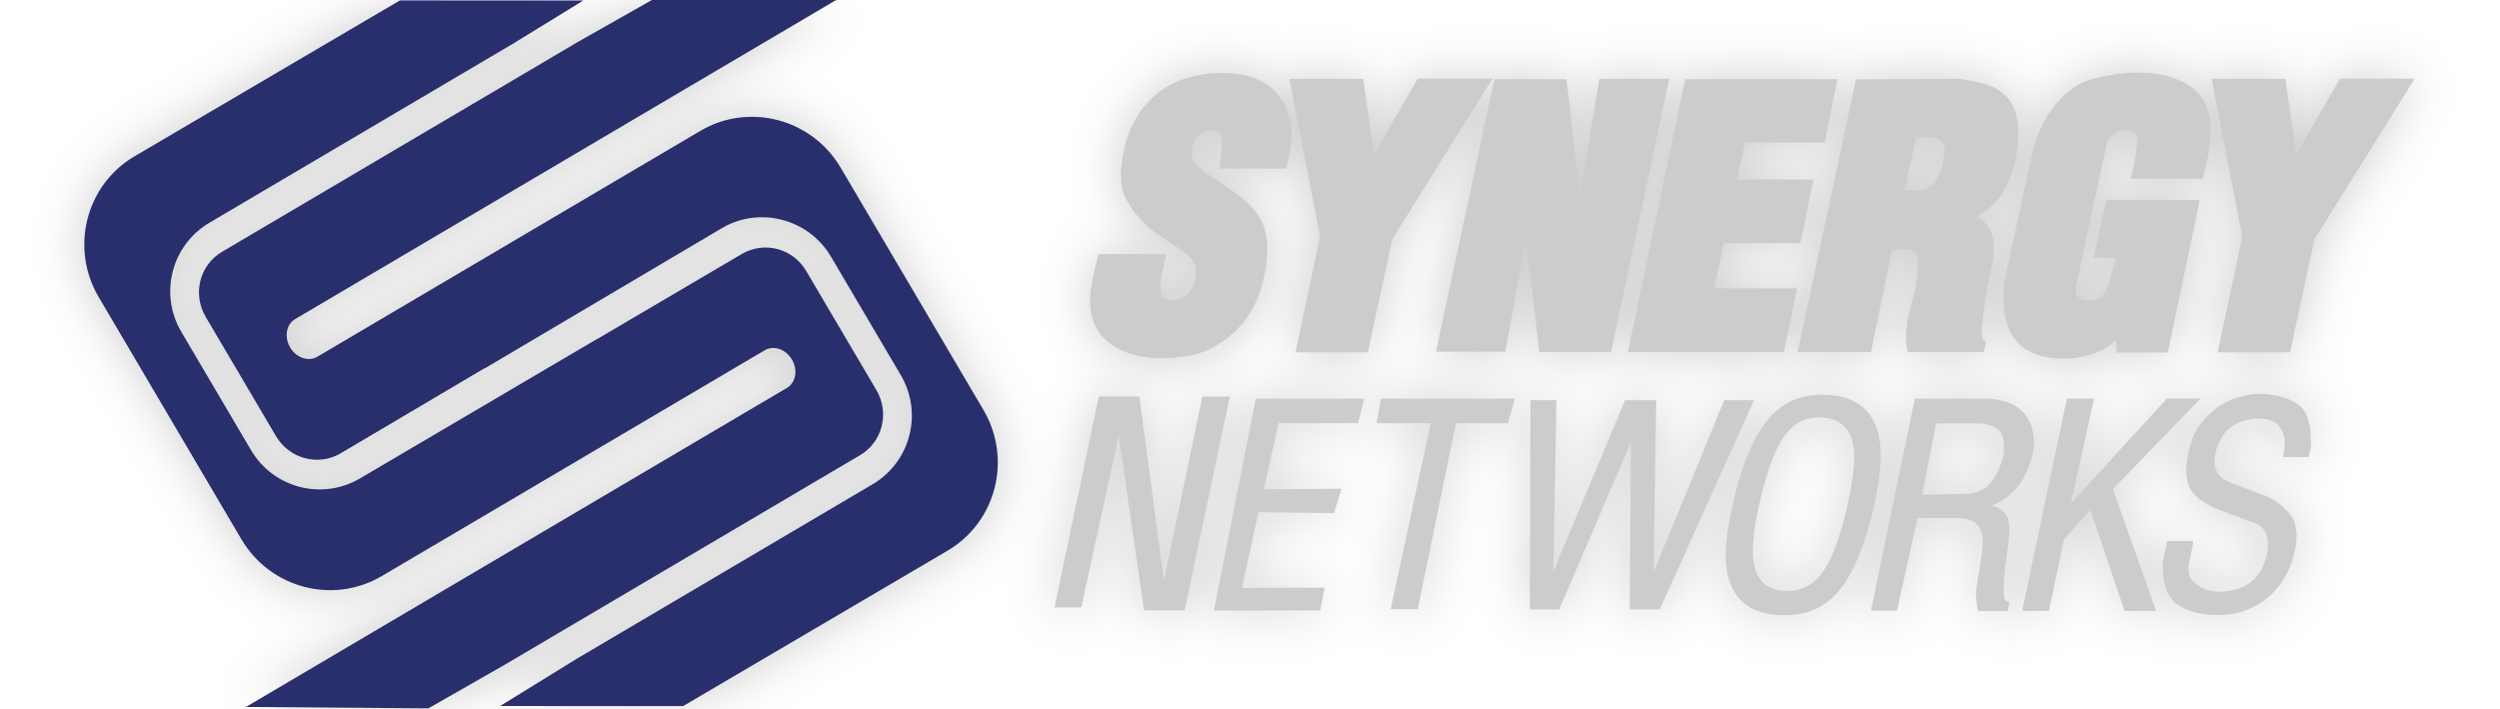
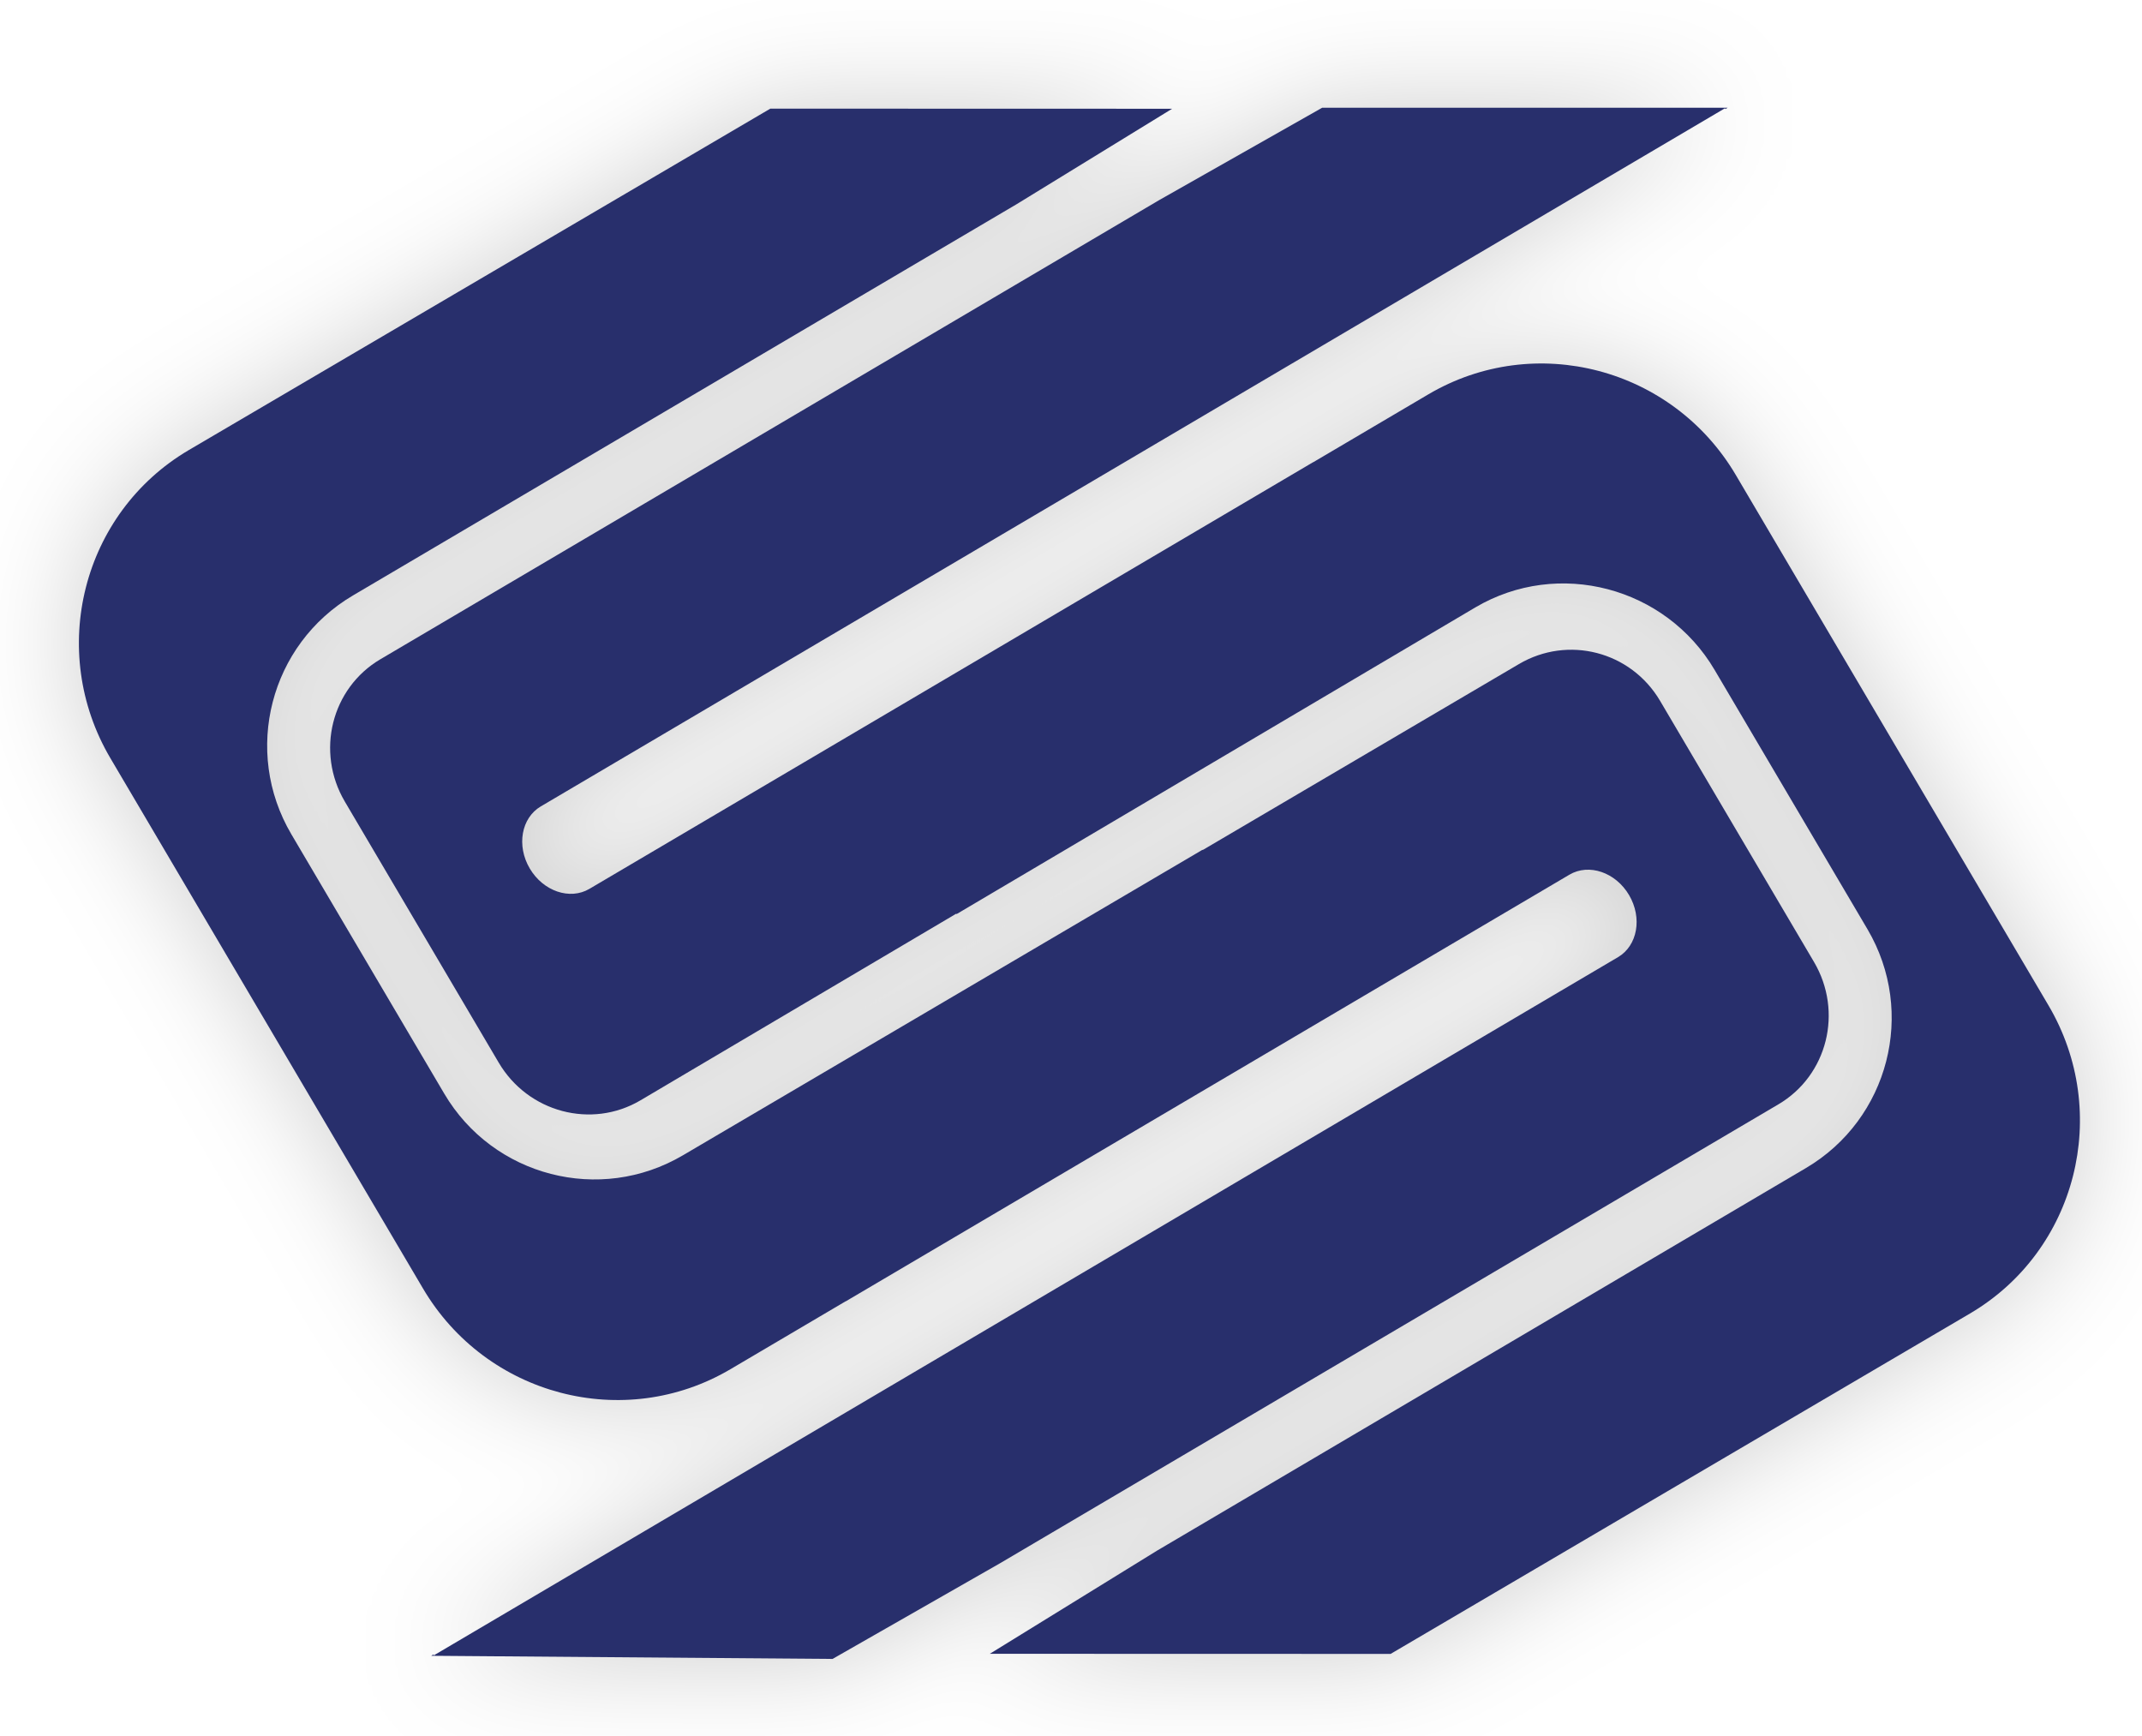
- <svg xmlns="http://www.w3.org/2000/svg" version="1.1" id="Layer_1" x="0px" y="0px" width="296.451px" height="84px" viewBox="0 0 296.451 84" enable-background="new 0 0 296.451 84" xml:space="preserve">
-   <defs>
-     <filter id="drop-shadow">
-       <feGaussianBlur in="SourceAlpha" stdDeviation="3" />
-       <feOffset dx="0" dy="0" result="offsetblur" />
-       <feFlood flood-color="rgba(0,0,0,0.2)" />
-       <feComposite in2="offsetblur" operator="in" />
-     </filter>
-   </defs>
+ <svg xmlns="http://www.w3.org/2000/svg" version="1.1" id="Layer_1" x="0px" y="0px" width="116px" height="94px" viewBox="5.727 -5.833 116 94" enable-background="new 5.727 -5.833 116 94" xml:space="preserve">
+   <filter id="drop-shadow">
+     <feGaussianBlur in="SourceAlpha" stdDeviation="3" />
+     <feOffset result="offsetblur" dy="0" dx="0" />
+     <feFlood flood-color="rgba(0,0,0,0.2)" />
+     <feComposite in2="offsetblur" operator="in" />
+   </filter>
  <g filter="url(#drop-shadow)">
-     <path fill="#CCCCCC" d="M125.091,72.037l5.257-25.016h4.813l2.921,21.845l4.556-21.845h3.26l-5.368,25.363h-4.814l-3.002-20.735 l-4.443,20.364L125.091,72.037z" />
-     <path fill="#CCCCCC" d="M144.006,72.4l4.96-25.128h12.868l-0.725,2.912l-9.438-0.015l-1.742,7.85l9.201-0.074l-0.869,2.906 l-8.978-0.129l-1.945,8.979l9.794-0.019l-0.497,2.703L144.006,72.4z" />
-     <path fill="#CCCCCC" d="M164.975,72.234l4.75-22.051h-6.422l0.504-2.912h15.917l-0.836,2.912h-6.17l-4.53,22.051H164.975z" />
-     <path fill="#CCCCCC" d="M181.478,72.253l0.08-24.796h3.078l-0.355,20.275l8.499-20.275h3.688l-0.296,20.382l8.376-20.382h3.534 L196.89,72.253h-3.552l0.129-19.784l-8.499,19.784H181.478z" />
-     <path fill="#CCCCCC" d="M204.714,65.829c0-0.876,0.092-1.919,0.276-3.129c0.187-1.21,0.457-2.538,0.813-3.983 c0.333-1.357,0.722-2.639,1.165-3.843c0.443-1.205,0.9-2.229,1.368-3.072c0.948-1.719,2.054-2.981,3.318-3.786 c1.263-0.805,2.77-1.208,4.519-1.208c2.28,0,4.006,0.61,5.177,1.832c1.171,1.221,1.757,3.024,1.757,5.412 c0,0.909-0.084,1.936-0.249,3.08c-0.168,1.145-0.411,2.379-0.73,3.704c-0.383,1.512-0.793,2.872-1.23,4.082 c-0.438,1.211-0.89,2.232-1.358,3.064c-0.937,1.708-2.039,2.965-3.31,3.769c-1.27,0.806-2.791,1.208-4.565,1.208 c-2.267,0-3.992-0.608-5.176-1.823C205.306,69.919,204.714,68.15,204.714,65.829z M215.794,49.506c-1.072,0-2.005,0.285-2.8,0.855 c-0.792,0.571-1.495,1.467-2.108,2.689c-0.372,0.727-0.725,1.596-1.059,2.604c-0.333,1.011-0.653,2.157-0.962,3.438 c-0.306,1.292-0.537,2.461-0.696,3.507c-0.159,1.045-0.238,1.937-0.238,2.673c0,1.605,0.34,2.807,1.018,3.604 c0.679,0.797,1.708,1.197,3.087,1.197c1.095,0,2.043-0.288,2.848-0.863c0.804-0.576,1.513-1.475,2.126-2.696 c0.372-0.737,0.732-1.628,1.084-2.674c0.349-1.045,0.673-2.213,0.969-3.506c0.295-1.282,0.52-2.449,0.672-3.499 c0.153-1.051,0.23-1.944,0.23-2.681c0-1.515-0.356-2.668-1.067-3.461S217.15,49.506,215.794,49.506z" />
-     <path fill="#CCCCCC" d="M221.946,72.401l5.214-25.128h9.05c1.935,0.304,2.768,0.674,3.607,1.434 c0.91,0.824,1.474,2.167,1.474,3.684c0,1.74-0.945,4.252-2.129,5.554c-0.926,1.018-2.452,2.105-3.201,1.929 c2.109,0.497,2.461,1.496,2.382,3.252c-0.036,0.799-0.125,1.93-0.375,3.393c-0.25,1.461-0.232,2.476-0.255,3.045 c-0.051,1.247,0.061,1.803,0.656,1.788l-0.164,1.106h-3.53c-0.208-0.519-0.226-1.483-0.271-2.118 c0.041-0.634,0.186-1.625,0.433-2.972c0.248-1.346,0.371-2.4,0.371-3.162c0-1.854-0.838-2.781-3.29-2.781h-4.451l-2.42,10.977 H221.946 M228.037,58.668l5.411-0.111c0.577,0,1.751-0.373,2.303-0.896c0.552-0.524,0.999-1.183,1.342-1.977 c0.345-0.794,0.627-1.577,0.627-2.349c0-0.888-0.02-1.706-0.501-2.232c-0.481-0.527-1.554-0.9-2.554-0.9h-4.992L228.037,58.668z" />
-     <path fill="#CCCCCC" d="M239.89,72.439l5.302-25.184h3.221l-2.746,12.442l11.389-12.442h4l-10.413,10.751l5.136,14.433h-3.749 l-4.054-11.967l-3.115,3.432l-1.799,8.536H239.89" />
-     <path fill="#CCCCCC" d="M257.1,64.157h3.071c0,1.319-1.247,3.67,0.003,4.801c1.189,1.076,2.434,1.366,4.055,1.145 c1.957-0.266,3.461-1.193,4.26-3.042c0.701-1.62,1.082-4.318-1.029-5.038l-4.479-1.653c-2.713-1.316-3.563-2.235-3.639-4.556 c0.056-1.389,0.335-2.869,0.926-4.258c0.576-1.256,1.62-2.392,2.805-3.265c1.186-0.874,3.21-1.586,5.026-1.586 c1.461,0,3.236,0.367,4.424,1.186c1.188,0.819,1.629,2.257,1.629,4.776c0,0.628-0.236,1.172-0.277,1.536h-3.055 c0.273-1.475,0.445-2.489-0.521-3.739c-0.875-1.128-3.324-0.949-4.484-0.456c-1.597,0.679-2.45,1.773-2.94,3.451 c-0.465,1.588-0.038,3.104,1.583,3.707l4.227,1.611c1.152,0.436,2.139,1.229,2.887,2.105c0.73,0.856,0.99,2.06,0.826,3.42 c-0.596,4.937-4.176,8.636-9.258,8.636c-1.77,0-3.74-0.357-4.999-1.388c-1.259-1.032-1.562-2.555-1.592-4.536 C256.602,66.132,256.905,65.084,257.1,64.157" />
-     <path fill="#CCCCCC" d="M152.592,19.993c-2.668,0-5.279,0-7.948,0c0.104-0.796,0.242-1.813,0.277-2.615 c0.035-0.807,0.219-1.493-0.625-1.805c-1.597-0.59-3.124,0.972-2.916,2.95c0.124,1.182,2.486,2.5,3.159,2.985 c1.493,1.076,2.958,1.881,3.98,3.089c0.995,1.177,1.643,2.152,1.782,4.286c0.108,1.655-0.152,3.345-0.602,4.947 c-0.613,2.187-1.912,4.976-5.057,6.908c-1.318,0.81-2.568,1.458-5.165,1.656c-0.974,0.074-1.958,0.135-2.931,0.044 c-2.214-0.208-3.673-0.933-4.343-1.341c-0.74-0.451-2.338-1.622-2.765-3.969c-0.208-1.146-0.163-2.28,0.208-4.235 c0.098-0.517,0.535-2.203,0.639-2.719c0.015-0.075,0.72-0.046,0.799-0.046c2.425,0,4.849,0,7.274,0 c-0.303,1.519-0.852,3.048-0.655,4.617c0.136,1.084,2.062,0.981,2.708,0.525c1.117-0.789,1.625-2.208,1.437-3.532 c-0.116-0.808-0.847-1.379-1.438-1.862c-1.221-1-2.685-1.694-3.903-2.71c-1.295-1.08-2.267-2.265-3.02-3.771 c-0.74-1.479-0.556-3.289-0.295-4.85c0.543-3.257,1.955-5.91,4.646-7.867c2.527-1.838,6.271-2.323,9.441-1.839 c3.372,0.667,5.335,2.685,5.893,6.053C153.32,15.92,153.078,18.106,152.592,19.993" />
-     <polygon fill="#CCCCCC" points="152.953,9.348 161.709,9.348 163.005,18.313 168.188,9.325 177.052,9.325 165.157,28.37 162.265,41.768 153.68,41.768 156.525,28.416 156.525,27.661" />
-     <polygon fill="#CCCCCC" points="262.354,9.348 271.109,9.348 272.404,18.313 277.588,9.325 286.451,9.325 274.557,28.369 271.664,41.768 263.079,41.768 265.926,28.416 265.926,27.661" />
-     <polygon fill="#CCCCCC" points="185.837,9.394 177.284,9.394 170.342,41.699 178.579,41.699 181.032,28.185 182.606,41.745 191.122,41.745 198.018,9.348 189.733,9.348 187.42,23.223" />
-     <polygon fill="#CCCCCC" points="199.916,9.394 217.966,9.394 216.484,16.892 206.997,16.892 206.071,21.289 215.143,21.289 213.578,28.833 204.497,28.833 203.341,34.201 213.198,34.201 211.625,41.745 193.112,41.745" />
-     <path fill="#CCCCCC" d="M220.169,9.422l12.181-0.078c1.703,0.29,3.771,0.506,5.159,1.643c1.479,1.209,1.913,2.909,1.913,4.764 c0,3.446-1.108,7.541-4.186,9.477l-0.405,0.27l-0.27,0.225l0.27,0.135c2.613,1.761,1.578,5.188,1.01,7.746 c-0.329,1.479-0.459,3.038-0.649,4.54c-0.068,0.542-0.14,1.436-0.033,1.918c0.068,0.309,0.44,0.426,0.44,0.426 c-0.054,0.265-0.054,0.297-0.128,0.711c-0.019,0.104-0.082,0.42-0.138,0.542l-9.037,0.007l-0.093-0.463l-0.092-0.741v-0.648v-0.648 l0.092-0.648l0.093-0.74l0.186-0.648l0.186-0.741l0.185-0.741l0.185-0.833l0.186-0.648l0.186-1.296v-0.647l0.093-0.648v-0.833 l-0.093-0.556l-0.278-0.463l-0.37-0.185l-0.647-0.093h-0.833l-0.833,0.093l-2.499,12.126h-8.701L220.169,9.422 M227.316,16.273 l-1.395,6.301h1.845l0.54-0.09l0.495-0.225l0.404-0.36l0.36-0.315l0.314-0.54l0.271-0.54l0.225-0.63l0.136-0.63l0.09-0.72 l0.09-0.63l-0.045-0.63l-0.225-0.45l-0.315-0.27l-0.495-0.225l-0.646-0.056L227.316,16.273z" />
-     <path fill="#CCCCCC" d="M261.331,21.196h-8.608l0.231-0.787l0.186-0.741c0.13-0.65,0.216-1.308,0.316-1.963 c0.107-0.705,0.226-1.388-0.207-1.993c-0.258-0.36-1.548-0.307-1.891-0.16c-0.683,0.292-1.124,0.713-1.412,1.386l-3.61,16.708 l-0.093,0.417v0.371v0.278l0.139,0.324c0.631,0.925,2.649,0.677,3.214-0.17c0.792-1.188,0.804-2.459,1.275-3.764l0.093-0.555 h-2.592l1.481-6.85h11.107l-3.795,18.096h-6.109v-1.435l-0.231,0.139l-0.37,0.231c-1.666,1.759-6.442,2.386-9.303,1.134 c-3.392-1.484-3.704-5.154-3.379-8.4l3.472-16.06c1.064-3.378,3.403-7.133,7.048-8.042c2.377-0.594,4.421-0.916,6.929-0.668 c2.063,0.204,4.525,0.983,5.806,2.69c1.542,2.054,1.31,4.556,0.951,6.946L261.331,21.196" />
-     <path fill="#282F6C" d="M116.661,48.607L99.73,19.889c-3.426-5.813-10.881-7.769-16.65-4.368l-6.237,3.677l-0.002-0.004 L37.646,42.3c-1.057,0.623-2.503,0.128-3.23-1.104s-0.459-2.738,0.597-3.361L99.143,0.029l0.026,0.043l0.119-0.07L77.331,0 l-8.849,5.015L26.327,29.866c-2.652,1.563-3.515,5.012-1.925,7.709l8.334,14.136c1.586,2.691,5.022,3.605,7.673,2.042 l17.105-10.111l0.015,0.025l28.097-16.609c4.492-2.648,10.308-1.106,12.956,3.386l8.278,14.041 c2.651,4.499,1.157,10.286-3.335,12.934L68.397,78.129L59.33,83.72l21.705,0.007L112.42,65.29 C118.189,61.89,120.088,54.42,116.661,48.607z" />
-     <path fill="#282F6C" d="M103.964,46.258L95.63,32.121c-1.586-2.69-4.993-3.557-7.645-1.994L70.857,40.198l-0.008-0.015 L42.712,56.726c-4.492,2.648-10.28,1.153-12.928-3.34l-8.277-14.04c-2.652-4.498-1.157-10.286,3.334-12.934L60.788,5.221 l8.416-5.165L47.444,0.05L15.946,18.542c-5.769,3.401-7.667,10.871-4.24,16.683l16.93,28.718c3.427,5.813,10.882,7.769,16.65,4.368 l6.237-3.677l0.002,0.004l39.194-23.106c1.057-0.624,2.503-0.129,3.23,1.104c0.727,1.233,0.459,2.738-0.597,3.361L29.224,83.804 l-0.026-0.044l-0.12,0.07L50.814,84l9.071-5.182l42.154-24.851C104.692,52.403,105.554,48.955,103.964,46.258z" />
+     <path fill="#282F6C" d="M116.661,48.607L99.73,19.889c-3.426-5.813-10.881-7.769-16.65-4.368l-6.237,3.677l-0.002-0.004   L37.646,42.3c-1.057,0.623-2.503,0.128-3.23-1.104c-0.727-1.232-0.459-2.738,0.597-3.361l64.13-37.806l0.026,0.043l0.119-0.07   L77.331,0l-8.849,5.015L26.327,29.866c-2.652,1.563-3.515,5.012-1.925,7.709l8.334,14.136c1.586,2.691,5.022,3.605,7.673,2.042   l17.105-10.11l0.015,0.024l28.097-16.609c4.492-2.648,10.308-1.106,12.956,3.386l8.278,14.041c2.651,4.5,1.157,10.287-3.335,12.935   l-35.128,20.71l-9.067,5.592l21.705,0.006L112.42,65.29C118.189,61.891,120.088,54.42,116.661,48.607z" />
+     <path fill="#282F6C" d="M103.964,46.258L95.63,32.121c-1.586-2.69-4.993-3.557-7.645-1.994L70.857,40.198l-0.008-0.015   L42.712,56.727c-4.492,2.647-10.28,1.152-12.928-3.341l-8.277-14.04c-2.652-4.498-1.157-10.286,3.334-12.934L60.788,5.221   l8.416-5.165L47.444,0.05L15.946,18.542c-5.769,3.401-7.667,10.871-4.24,16.683l16.93,28.718c3.427,5.813,10.882,7.769,16.65,4.367   l6.237-3.677l0.002,0.005l39.194-23.106c1.057-0.624,2.503-0.129,3.23,1.104c0.727,1.233,0.459,2.738-0.597,3.361L29.224,83.805   l-0.026-0.045l-0.12,0.07L50.814,84l9.071-5.182l42.154-24.852C104.692,52.402,105.554,48.955,103.964,46.258z" />
  </g>
  <g>
-     <path fill="#CCCCCC" d="M125.091,72.037l5.257-25.016h4.813l2.921,21.845l4.556-21.845h3.26l-5.368,25.363h-4.814l-3.002-20.735 l-4.443,20.364L125.091,72.037z" />
-     <path fill="#CCCCCC" d="M144.006,72.4l4.96-25.128h12.868l-0.725,2.912l-9.438-0.015l-1.742,7.85l9.201-0.074l-0.869,2.906 l-8.978-0.129l-1.945,8.979l9.794-0.019l-0.497,2.703L144.006,72.4z" />
-     <path fill="#CCCCCC" d="M164.975,72.234l4.75-22.051h-6.422l0.504-2.912h15.917l-0.836,2.912h-6.17l-4.53,22.051H164.975z" />
-     <path fill="#CCCCCC" d="M181.478,72.253l0.08-24.796h3.078l-0.355,20.275l8.499-20.275h3.688l-0.296,20.382l8.376-20.382h3.534 L196.89,72.253h-3.552l0.129-19.784l-8.499,19.784H181.478z" />
-     <path fill="#CCCCCC" d="M204.714,65.829c0-0.876,0.092-1.919,0.276-3.129c0.187-1.21,0.457-2.538,0.813-3.983 c0.333-1.357,0.722-2.639,1.165-3.843c0.443-1.205,0.9-2.229,1.368-3.072c0.948-1.719,2.054-2.981,3.318-3.786 c1.263-0.805,2.77-1.208,4.519-1.208c2.28,0,4.006,0.61,5.177,1.832c1.171,1.221,1.757,3.024,1.757,5.412 c0,0.909-0.084,1.936-0.249,3.08c-0.168,1.145-0.411,2.379-0.73,3.704c-0.383,1.512-0.793,2.872-1.23,4.082 c-0.438,1.211-0.89,2.232-1.358,3.064c-0.937,1.708-2.039,2.965-3.31,3.769c-1.27,0.806-2.791,1.208-4.565,1.208 c-2.267,0-3.992-0.608-5.176-1.823C205.306,69.919,204.714,68.15,204.714,65.829z M215.794,49.506c-1.072,0-2.005,0.285-2.8,0.855 c-0.792,0.571-1.495,1.467-2.108,2.689c-0.372,0.727-0.725,1.596-1.059,2.604c-0.333,1.011-0.653,2.157-0.962,3.438 c-0.306,1.292-0.537,2.461-0.696,3.507c-0.159,1.045-0.238,1.937-0.238,2.673c0,1.605,0.34,2.807,1.018,3.604 c0.679,0.797,1.708,1.197,3.087,1.197c1.095,0,2.043-0.288,2.848-0.863c0.804-0.576,1.513-1.475,2.126-2.696 c0.372-0.737,0.732-1.628,1.084-2.674c0.349-1.045,0.673-2.213,0.969-3.506c0.295-1.282,0.52-2.449,0.672-3.499 c0.153-1.051,0.23-1.944,0.23-2.681c0-1.515-0.356-2.668-1.067-3.461S217.15,49.506,215.794,49.506z" />
-     <path fill="#CCCCCC" d="M221.946,72.401l5.214-25.128h9.05c1.935,0.304,2.768,0.674,3.607,1.434 c0.91,0.824,1.474,2.167,1.474,3.684c0,1.74-0.945,4.252-2.129,5.554c-0.926,1.018-2.452,2.105-3.201,1.929 c2.109,0.497,2.461,1.496,2.382,3.252c-0.036,0.799-0.125,1.93-0.375,3.393c-0.25,1.461-0.232,2.476-0.255,3.045 c-0.051,1.247,0.061,1.803,0.656,1.788l-0.164,1.106h-3.53c-0.208-0.519-0.226-1.483-0.271-2.118 c0.041-0.634,0.186-1.625,0.433-2.972c0.248-1.346,0.371-2.4,0.371-3.162c0-1.854-0.838-2.781-3.29-2.781h-4.451l-2.42,10.977 H221.946 M228.037,58.668l5.411-0.111c0.577,0,1.751-0.373,2.303-0.896c0.552-0.524,0.999-1.183,1.342-1.977 c0.345-0.794,0.627-1.577,0.627-2.349c0-0.888-0.02-1.706-0.501-2.232c-0.481-0.527-1.554-0.9-2.554-0.9h-4.992L228.037,58.668z" />
-     <path fill="#CCCCCC" d="M239.89,72.439l5.302-25.184h3.221l-2.746,12.442l11.389-12.442h4l-10.413,10.751l5.136,14.433h-3.749 l-4.054-11.967l-3.115,3.432l-1.799,8.536H239.89" />
-     <path fill="#CCCCCC" d="M257.1,64.157h3.071c0,1.319-1.247,3.67,0.003,4.801c1.189,1.076,2.434,1.366,4.055,1.145 c1.957-0.266,3.461-1.193,4.26-3.042c0.701-1.62,1.082-4.318-1.029-5.038l-4.479-1.653c-2.713-1.316-3.563-2.235-3.639-4.556 c0.056-1.389,0.335-2.869,0.926-4.258c0.576-1.256,1.62-2.392,2.805-3.265c1.186-0.874,3.21-1.586,5.026-1.586 c1.461,0,3.236,0.367,4.424,1.186c1.188,0.819,1.629,2.257,1.629,4.776c0,0.628-0.236,1.172-0.277,1.536h-3.055 c0.273-1.475,0.445-2.489-0.521-3.739c-0.875-1.128-3.324-0.949-4.484-0.456c-1.597,0.679-2.45,1.773-2.94,3.451 c-0.465,1.588-0.038,3.104,1.583,3.707l4.227,1.611c1.152,0.436,2.139,1.229,2.887,2.105c0.73,0.856,0.99,2.06,0.826,3.42 c-0.596,4.937-4.176,8.636-9.258,8.636c-1.77,0-3.74-0.357-4.999-1.388c-1.259-1.032-1.562-2.555-1.592-4.536 C256.602,66.132,256.905,65.084,257.1,64.157" />
-   </g>
-   <g>
-     <path fill="#CCCCCC" d="M152.592,19.993c-2.668,0-5.279,0-7.948,0c0.104-0.796,0.242-1.813,0.277-2.615 c0.035-0.807,0.219-1.493-0.625-1.805c-1.597-0.59-3.124,0.972-2.916,2.95c0.124,1.182,2.486,2.5,3.159,2.985 c1.493,1.076,2.958,1.881,3.98,3.089c0.995,1.177,1.643,2.152,1.782,4.286c0.108,1.655-0.152,3.345-0.602,4.947 c-0.613,2.187-1.912,4.976-5.057,6.908c-1.318,0.81-2.568,1.458-5.165,1.656c-0.974,0.074-1.958,0.135-2.931,0.044 c-2.214-0.208-3.673-0.933-4.343-1.341c-0.74-0.451-2.338-1.622-2.765-3.969c-0.208-1.146-0.163-2.28,0.208-4.235 c0.098-0.517,0.535-2.203,0.639-2.719c0.015-0.075,0.72-0.046,0.799-0.046c2.425,0,4.849,0,7.274,0 c-0.303,1.519-0.852,3.048-0.655,4.617c0.136,1.084,2.062,0.981,2.708,0.525c1.117-0.789,1.625-2.208,1.437-3.532 c-0.116-0.808-0.847-1.379-1.438-1.862c-1.221-1-2.685-1.694-3.903-2.71c-1.295-1.08-2.267-2.265-3.02-3.771 c-0.74-1.479-0.556-3.289-0.295-4.85c0.543-3.257,1.955-5.91,4.646-7.867c2.527-1.838,6.271-2.323,9.441-1.839 c3.372,0.667,5.335,2.685,5.893,6.053C153.32,15.92,153.078,18.106,152.592,19.993" />
-     <polygon fill="#CCCCCC" points="152.953,9.348 161.709,9.348 163.005,18.313 168.188,9.325 177.052,9.325 165.157,28.37 162.265,41.768 153.68,41.768 156.525,28.416 156.525,27.661" />
-     <polygon fill="#CCCCCC" points="262.354,9.348 271.109,9.348 272.404,18.313 277.588,9.325 286.451,9.325 274.557,28.369 271.664,41.768 263.079,41.768 265.926,28.416 265.926,27.661" />
-     <polygon fill="#CCCCCC" points="185.837,9.394 177.284,9.394 170.342,41.699 178.579,41.699 181.032,28.185 182.606,41.745 191.122,41.745 198.018,9.348 189.733,9.348 187.42,23.223" />
-     <polygon fill="#CCCCCC" points="199.916,9.394 217.966,9.394 216.484,16.892 206.997,16.892 206.071,21.289 215.143,21.289 213.578,28.833 204.497,28.833 203.341,34.201 213.198,34.201 211.625,41.745 193.112,41.745" />
-     <path fill="#CCCCCC" d="M220.169,9.422l12.181-0.078c1.703,0.29,3.771,0.506,5.159,1.643c1.479,1.209,1.913,2.909,1.913,4.764 c0,3.446-1.108,7.541-4.186,9.477l-0.405,0.27l-0.27,0.225l0.27,0.135c2.613,1.761,1.578,5.188,1.01,7.746 c-0.329,1.479-0.459,3.038-0.649,4.54c-0.068,0.542-0.14,1.436-0.033,1.918c0.068,0.309,0.44,0.426,0.44,0.426 c-0.054,0.265-0.054,0.297-0.128,0.711c-0.019,0.104-0.082,0.42-0.138,0.542l-9.037,0.007l-0.093-0.463l-0.092-0.741v-0.648v-0.648 l0.092-0.648l0.093-0.74l0.186-0.648l0.186-0.741l0.185-0.741l0.185-0.833l0.186-0.648l0.186-1.296v-0.647l0.093-0.648v-0.833 l-0.093-0.556l-0.278-0.463l-0.37-0.185l-0.647-0.093h-0.833l-0.833,0.093l-2.499,12.126h-8.701L220.169,9.422 M227.316,16.273 l-1.395,6.301h1.845l0.54-0.09l0.495-0.225l0.404-0.36l0.36-0.315l0.314-0.54l0.271-0.54l0.225-0.63l0.136-0.63l0.09-0.72 l0.09-0.63l-0.045-0.63l-0.225-0.45l-0.315-0.27l-0.495-0.225l-0.646-0.056L227.316,16.273z" />
-     <path fill="#CCCCCC" d="M261.331,21.196h-8.608l0.231-0.787l0.186-0.741c0.13-0.65,0.216-1.308,0.316-1.963 c0.107-0.705,0.226-1.388-0.207-1.993c-0.258-0.36-1.548-0.307-1.891-0.16c-0.683,0.292-1.124,0.713-1.412,1.386l-3.61,16.708 l-0.093,0.417v0.371v0.278l0.139,0.324c0.631,0.925,2.649,0.677,3.214-0.17c0.792-1.188,0.804-2.459,1.275-3.764l0.093-0.555 h-2.592l1.481-6.85h11.107l-3.795,18.096h-6.109v-1.435l-0.231,0.139l-0.37,0.231c-1.666,1.759-6.442,2.386-9.303,1.134 c-3.392-1.484-3.704-5.154-3.379-8.4l3.472-16.06c1.064-3.378,3.403-7.133,7.048-8.042c2.377-0.594,4.421-0.916,6.929-0.668 c2.063,0.204,4.525,0.983,5.806,2.69c1.542,2.054,1.31,4.556,0.951,6.946L261.331,21.196" />
-   </g>
-   <g>
-     <path fill="#282F6C" d="M116.661,48.607L99.73,19.889c-3.426-5.813-10.881-7.769-16.65-4.368l-6.237,3.677l-0.002-0.004 L37.646,42.3c-1.057,0.623-2.503,0.128-3.23-1.104s-0.459-2.738,0.597-3.361L99.143,0.029l0.026,0.043l0.119-0.07L77.331,0 l-8.849,5.015L26.327,29.866c-2.652,1.563-3.515,5.012-1.925,7.709l8.334,14.136c1.586,2.691,5.022,3.605,7.673,2.042 l17.105-10.111l0.015,0.025l28.097-16.609c4.492-2.648,10.308-1.106,12.956,3.386l8.278,14.041 c2.651,4.499,1.157,10.286-3.335,12.934L68.397,78.129L59.33,83.72l21.705,0.007L112.42,65.29 C118.189,61.89,120.088,54.42,116.661,48.607z" />
-     <path fill="#282F6C" d="M103.964,46.258L95.63,32.121c-1.586-2.69-4.993-3.557-7.645-1.994L70.857,40.198l-0.008-0.015 L42.712,56.726c-4.492,2.648-10.28,1.153-12.928-3.34l-8.277-14.04c-2.652-4.498-1.157-10.286,3.334-12.934L60.788,5.221 l8.416-5.165L47.444,0.05L15.946,18.542c-5.769,3.401-7.667,10.871-4.24,16.683l16.93,28.718c3.427,5.813,10.882,7.769,16.65,4.368 l6.237-3.677l0.002,0.004l39.194-23.106c1.057-0.624,2.503-0.129,3.23,1.104c0.727,1.233,0.459,2.738-0.597,3.361L29.224,83.804 l-0.026-0.044l-0.12,0.07L50.814,84l9.071-5.182l42.154-24.851C104.692,52.403,105.554,48.955,103.964,46.258z" />
+     <path fill="#282F6C" d="M116.661,48.607L99.73,19.889c-3.426-5.813-10.881-7.769-16.65-4.368l-6.237,3.677l-0.002-0.004   L37.646,42.3c-1.057,0.623-2.503,0.128-3.23-1.104c-0.727-1.232-0.459-2.738,0.597-3.361l64.13-37.806l0.026,0.043l0.119-0.07   L77.331,0l-8.849,5.015L26.327,29.866c-2.652,1.563-3.515,5.012-1.925,7.709l8.334,14.136c1.586,2.691,5.022,3.605,7.673,2.042   l17.105-10.11l0.015,0.024l28.097-16.609c4.492-2.648,10.308-1.106,12.956,3.386l8.278,14.041c2.651,4.5,1.157,10.287-3.335,12.935   l-35.128,20.71l-9.067,5.592l21.705,0.006L112.42,65.29C118.189,61.891,120.088,54.42,116.661,48.607z" />
+     <path fill="#282F6C" d="M103.964,46.258L95.63,32.121c-1.586-2.69-4.993-3.557-7.645-1.994L70.857,40.198l-0.008-0.015   L42.712,56.727c-4.492,2.647-10.28,1.152-12.928-3.341l-8.277-14.04c-2.652-4.498-1.157-10.286,3.334-12.934L60.788,5.221   l8.416-5.165L47.444,0.05L15.946,18.542c-5.769,3.401-7.667,10.871-4.24,16.683l16.93,28.718c3.427,5.813,10.882,7.769,16.65,4.367   l6.237-3.677l0.002,0.005l39.194-23.106c1.057-0.624,2.503-0.129,3.23,1.104c0.727,1.233,0.459,2.738-0.597,3.361L29.224,83.805   l-0.026-0.045l-0.12,0.07L50.814,84l9.071-5.182l42.154-24.852C104.692,52.402,105.554,48.955,103.964,46.258z" />
  </g>
</svg>
